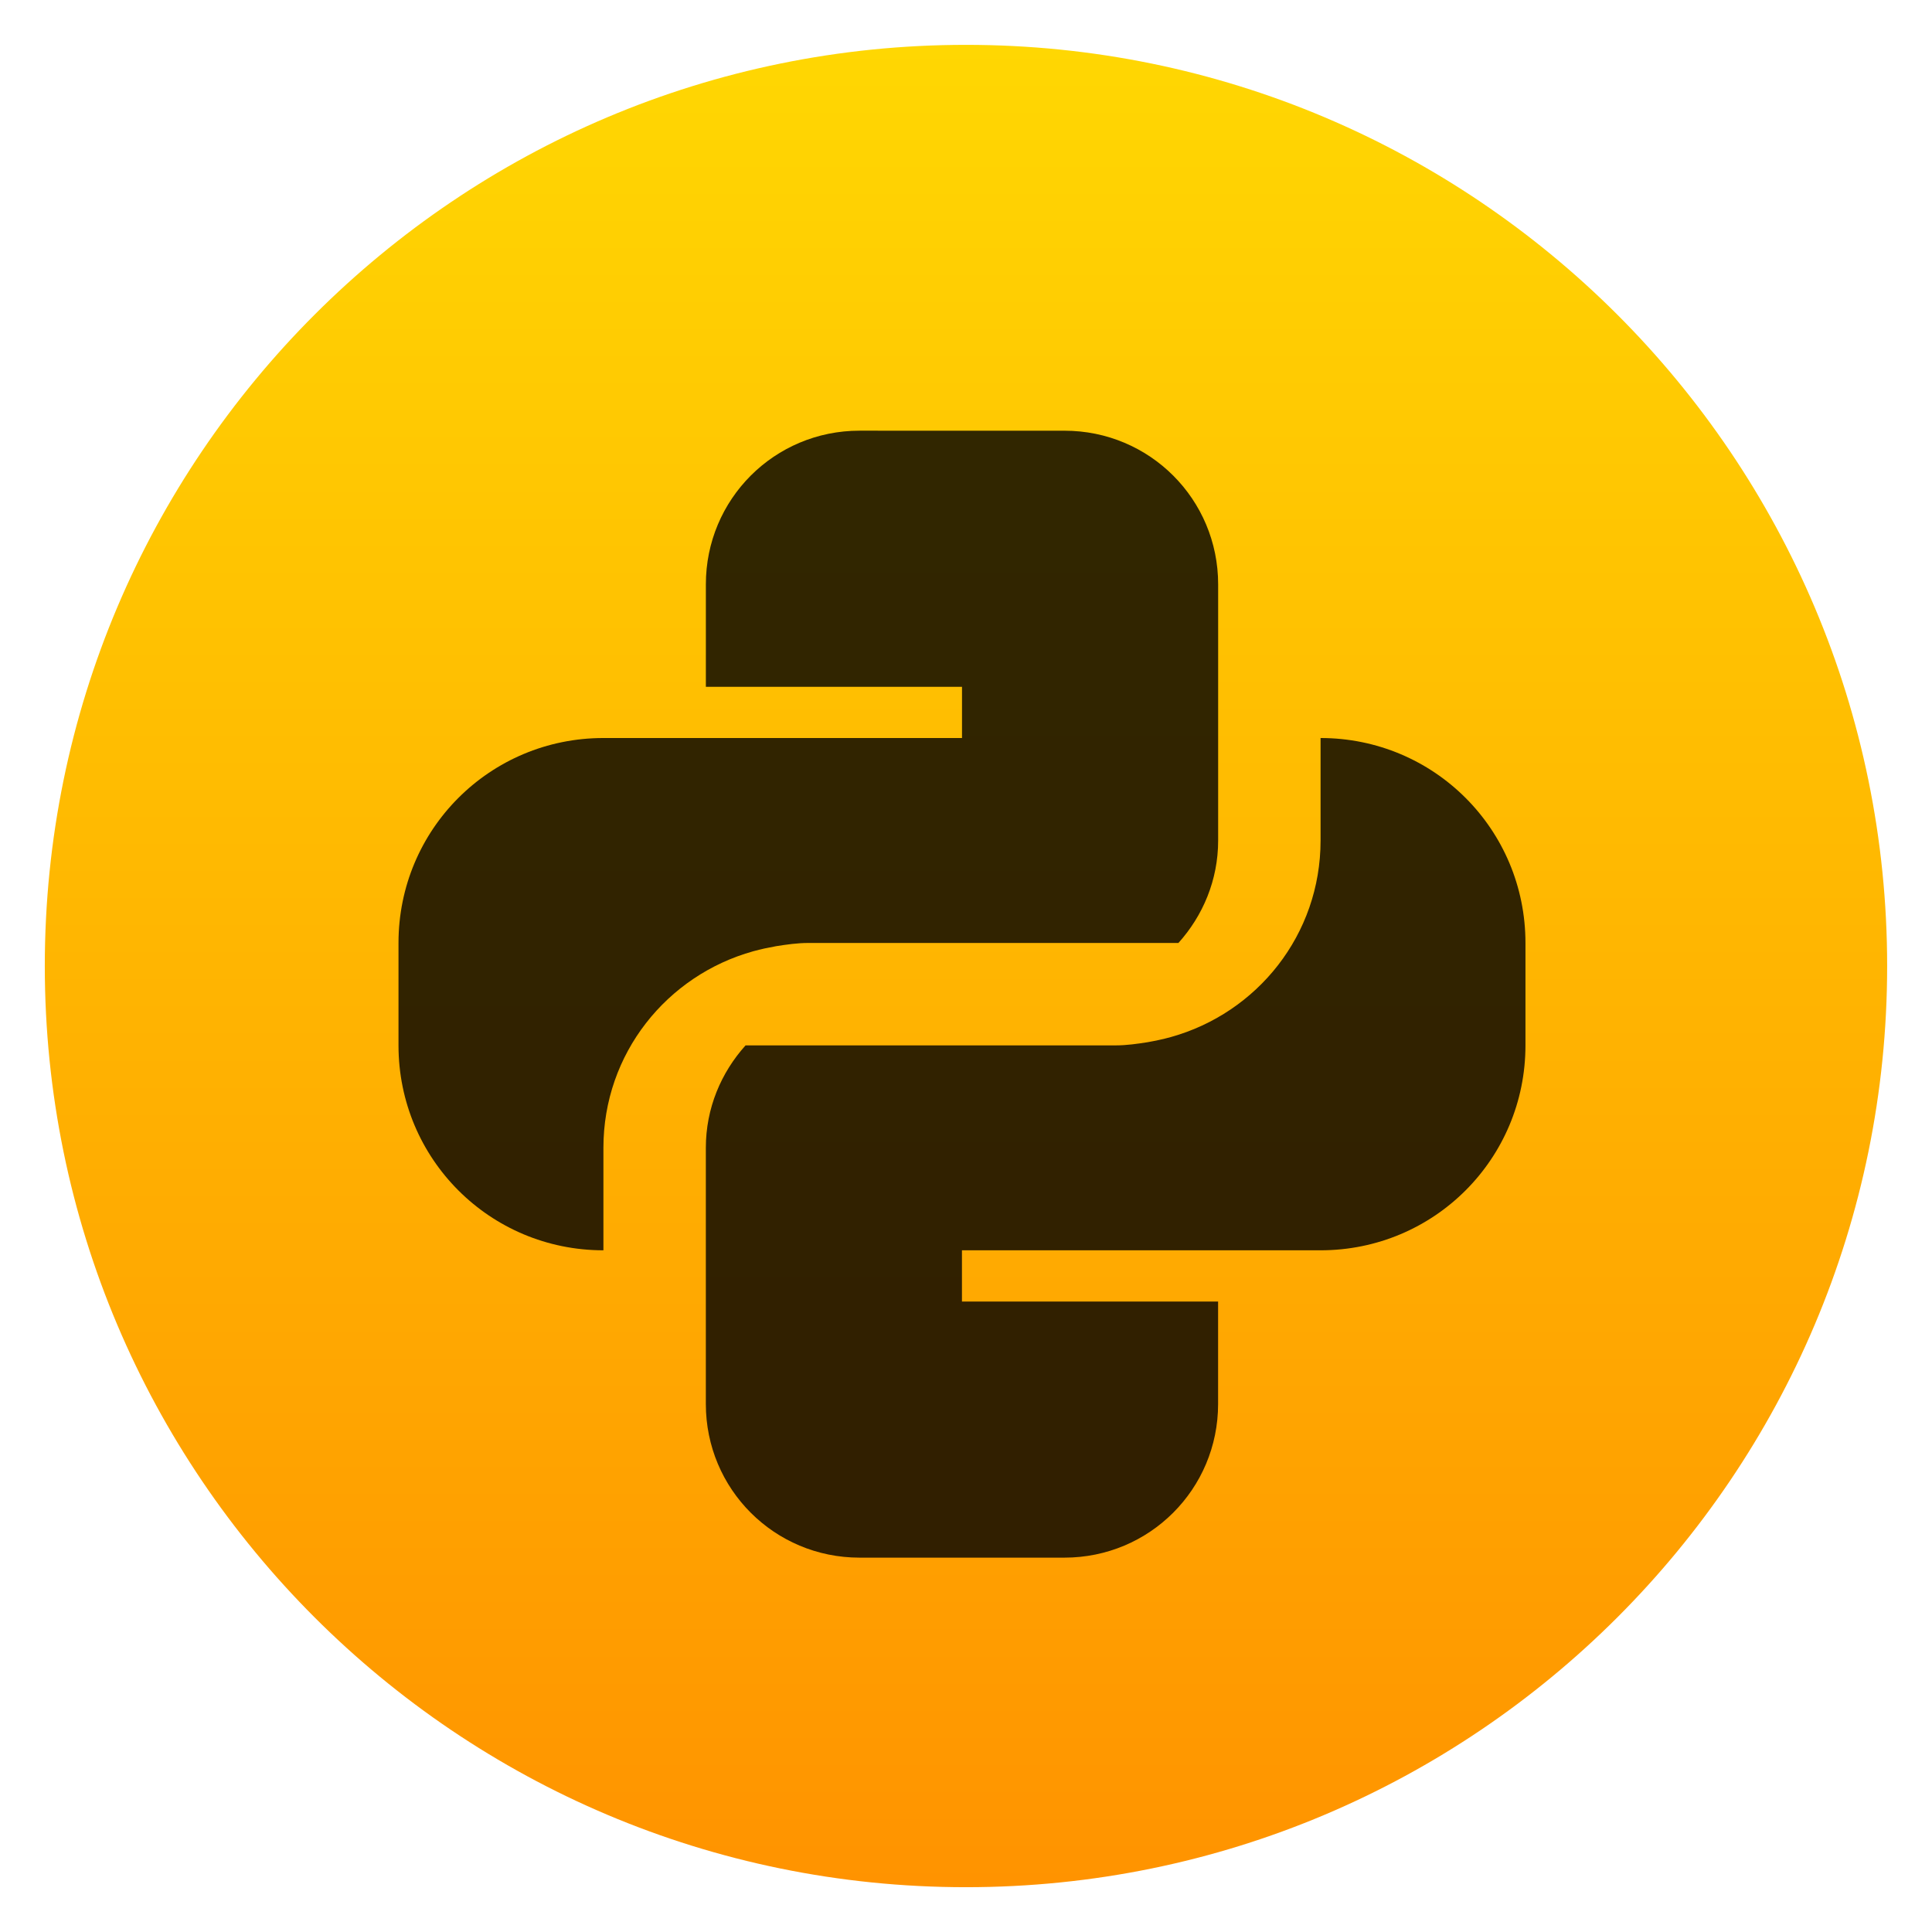
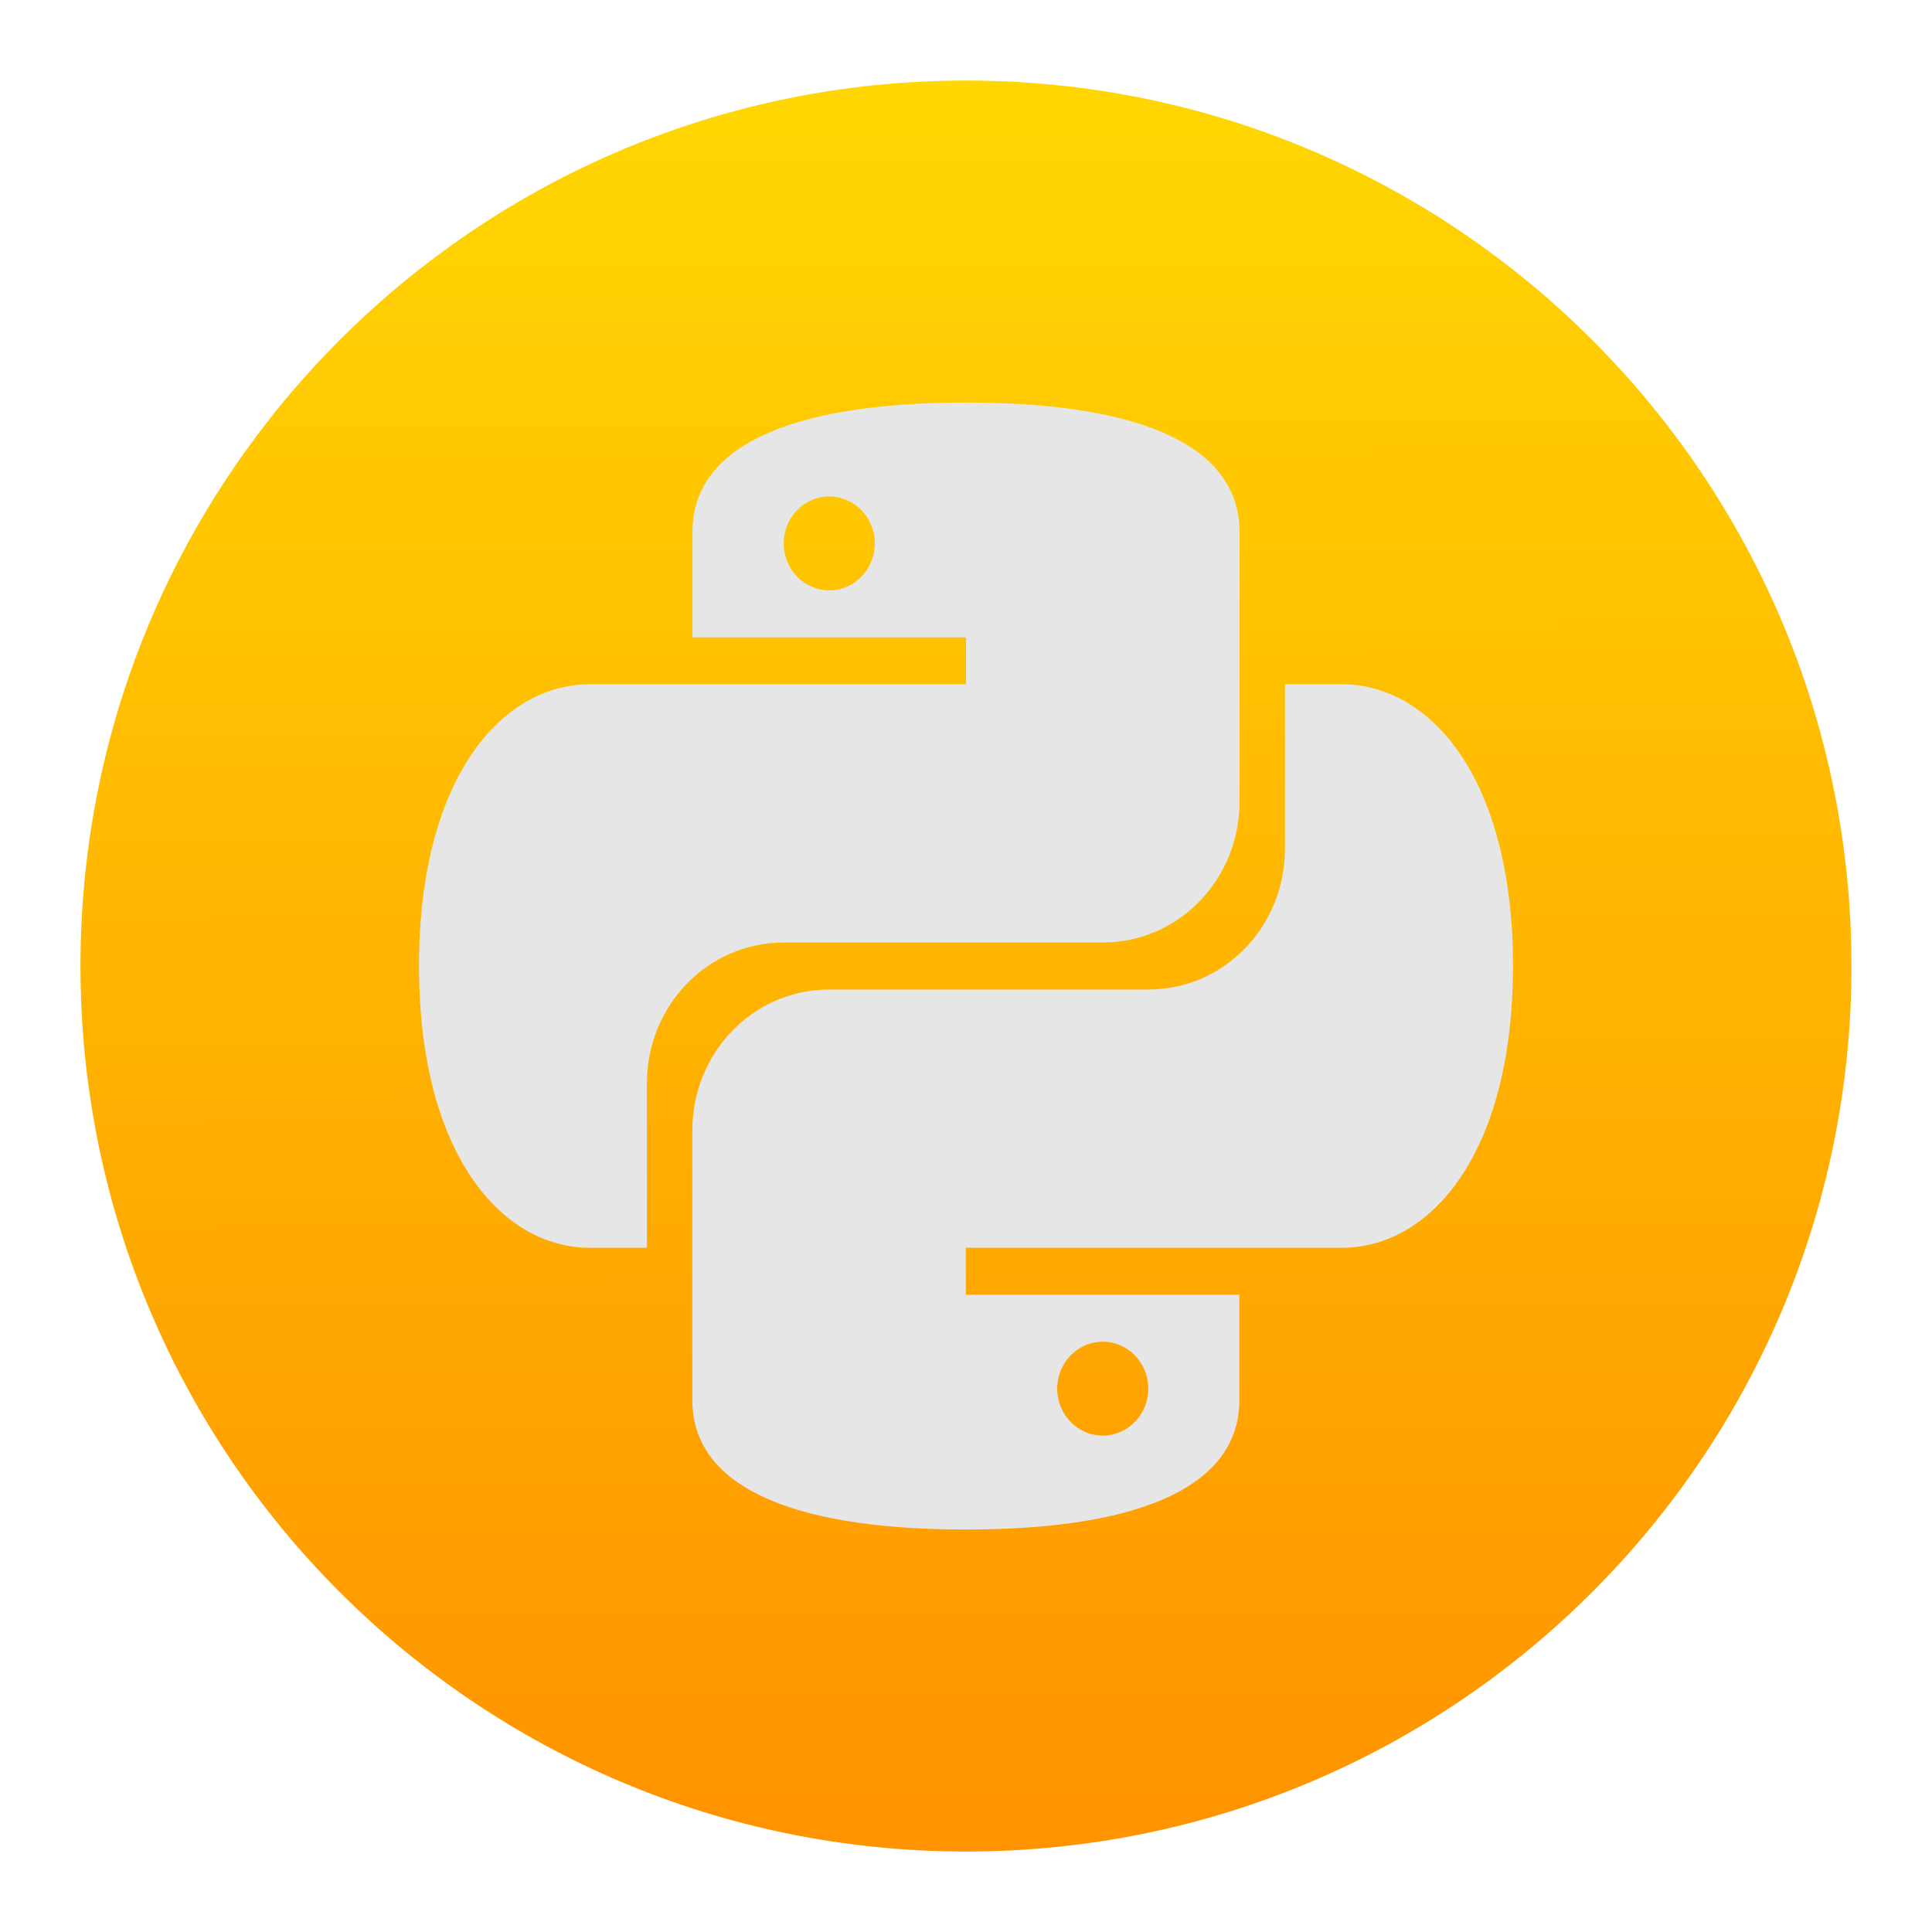
<svg xmlns="http://www.w3.org/2000/svg" xmlns:ns2="http://www.openswatchbook.org/uri/2009/osb" xmlns:xlink="http://www.w3.org/1999/xlink" width="48" height="48" id="svg5453" version="1.1">
  <defs id="defs5455">
+     <linearGradient id="linearGradient1128" x1="1" x2="47" gradientUnits="userSpaceOnUse" gradientTransform="rotate(-90,480.2391,70.66835)">
+       <stop style="stop-color:#cccccc;stop-opacity:1" id="stop1124" />
+       <stop offset="1" style="stop-color:#e6e6e6;stop-opacity:1" id="stop1126" />
+     </linearGradient>
+     <linearGradient id="linearGradient1055">
+       <stop style="stop-color:#4085b0;stop-opacity:1;" offset="0" id="stop1051" />
+       <stop style="stop-color:#5f8dd3;stop-opacity:1" offset="1" id="stop1053" />
+     </linearGradient>
    <linearGradient id="linearGradient8311-06">
      <stop id="stop8313-6" style="stop-color:#a9a3d4;stop-opacity:1" offset="0" />
      <stop offset="0.47" style="stop-color:#87baff;stop-opacity:1" id="stop4462" />
      <stop id="stop8315-2" style="stop-color:#89ec85;stop-opacity:1" offset="1" />
    </linearGradient>
    <linearGradient gradientUnits="userSpaceOnUse" y2="23.5" x2="47" y1="23.5" x1="0" id="linearGradient4460" xlink:href="#linearGradient8311-06" />
-     <linearGradient xlink:href="#linearGradient4422" id="linearGradient4149" x1="400.571" y1="545.798" x2="400.571" y2="517.798" gradientUnits="userSpaceOnUse" />
    <linearGradient id="linearGradient4207" ns2:paint="gradient">
      <stop style="stop-color:#3498db;stop-opacity:1;" offset="0" id="stop3371" />
      <stop style="stop-color:#3498db;stop-opacity:0;" offset="1" id="stop3373" />
    </linearGradient>
-     <linearGradient xlink:href="#linearGradient8311-06" id="linearGradient4325" x1="0" y1="23.5" x2="47" y2="23.5" gradientUnits="userSpaceOnUse" />
    <linearGradient id="linearGradient4422">
      <stop style="stop-color:#ff9300;stop-opacity:1" offset="0" id="stop4424" />
      <stop style="stop-color:#ffd702;stop-opacity:1" offset="1" id="stop4426" />
    </linearGradient>
    <clipPath clipPathUnits="userSpaceOnUse" id="clipPath16">
-       <path d="m 0,706.465 1490.926,0 L 1490.926,0 0,0 0,706.465 Z" id="path18" />
+       <path d="M 0,706.465 H 1490.926 V 0 H 0 Z" id="path18" />
    </clipPath>
    <clipPath clipPathUnits="userSpaceOnUse" id="clipPath24">
-       <path d="m 22.195,686.117 1447.735,0 0,-667.19 -1447.735,0 0,667.19 z" id="path26" />
+       <path d="M 22.195,686.117 H 1469.93 V 18.927 H 22.195 Z" id="path26" />
    </clipPath>
    <clipPath clipPathUnits="userSpaceOnUse" id="clipPath4534">
      <rect ry="16" y="8" x="8" height="32" width="32" id="rect4536" style="fill:url(#linearGradient4538);fill-opacity:1;stroke:none" />
    </clipPath>
    <clipPath clipPathUnits="userSpaceOnUse" id="clipPath4584">
      <rect ry="16" y="507.798" x="392.571" height="32" width="32" id="rect4586" style="fill:url(#linearGradient4588);fill-opacity:1;stroke:none" />
    </clipPath>
    <clipPath clipPathUnits="userSpaceOnUse" id="clipPath4550">
      <rect ry="16" y="507.798" x="392.571" height="32" width="32" id="rect4552" style="fill:url(#linearGradient4554);fill-opacity:1;stroke:none" />
    </clipPath>
    <clipPath clipPathUnits="userSpaceOnUse" id="clipPath4568">
      <rect ry="16" y="507.798" x="392.571" height="32" width="32" id="rect4570" style="fill:url(#linearGradient4572);fill-opacity:1;stroke:none" />
    </clipPath>
    <clipPath clipPathUnits="userSpaceOnUse" id="clipPath4528">
      <rect ry="16" y="8" x="8" height="32" width="32" id="rect4530" style="fill:url(#linearGradient4532);fill-opacity:1;stroke:none" />
    </clipPath>
    <clipPath clipPathUnits="userSpaceOnUse" id="clipPath4578">
      <rect ry="16" y="507.798" x="392.571" height="32" width="32" id="rect4580" style="fill:url(#linearGradient4582);fill-opacity:1;stroke:none" />
    </clipPath>
    <clipPath clipPathUnits="userSpaceOnUse" id="clipPath4562">
      <rect ry="16" y="507.798" x="392.571" height="32" width="32" id="rect4564" style="fill:url(#linearGradient4566);fill-opacity:1;stroke:none" />
    </clipPath>
    <clipPath clipPathUnits="userSpaceOnUse" id="clipPath4544">
      <rect ry="16" y="507.798" x="392.571" height="32" width="32" id="rect4546" style="fill:url(#linearGradient4548);fill-opacity:1;stroke:none" />
    </clipPath>
    <clipPath clipPathUnits="userSpaceOnUse" id="clipPath4390">
      <rect ry="16" y="8" x="8" height="32" width="32" id="rect4392" style="fill:url(#linearGradient4532);fill-opacity:1;stroke:none" />
    </clipPath>
    <clipPath clipPathUnits="userSpaceOnUse" id="clipPath4407">
      <rect ry="16" y="507.798" x="392.571" height="32" width="32" id="rect4409" style="fill:url(#linearGradient4582);fill-opacity:1;stroke:none" />
    </clipPath>
    <clipPath clipPathUnits="userSpaceOnUse" id="clipPath4424">
      <rect ry="16" y="507.798" x="392.571" height="32" width="32" id="rect4426" style="fill:url(#linearGradient4566);fill-opacity:1;stroke:none" />
    </clipPath>
    <clipPath clipPathUnits="userSpaceOnUse" id="clipPath4441">
      <rect ry="16" y="507.798" x="392.571" height="32" width="32" id="rect4443" style="fill:url(#linearGradient4548);fill-opacity:1;stroke:none" />
    </clipPath>
    <clipPath id="clipPath4528-1" clipPathUnits="userSpaceOnUse">
      <rect style="fill:url(#linearGradient4532);fill-opacity:1;stroke:none" id="rect4530-7" width="32" height="32" x="8" y="8" ry="16" />
    </clipPath>
    <clipPath id="clipPath4578-8" clipPathUnits="userSpaceOnUse">
      <rect style="fill:url(#linearGradient4582);fill-opacity:1;stroke:none" id="rect4580-7" width="32" height="32" x="392.571" y="507.798" ry="16" />
    </clipPath>
    <clipPath id="clipPath4562-8" clipPathUnits="userSpaceOnUse">
      <rect style="fill:url(#linearGradient4566);fill-opacity:1;stroke:none" id="rect4564-8" width="32" height="32" x="392.571" y="507.798" ry="16" />
    </clipPath>
    <clipPath id="clipPath4544-1" clipPathUnits="userSpaceOnUse">
      <rect style="fill:url(#linearGradient4548);fill-opacity:1;stroke:none" id="rect4546-1" width="32" height="32" x="392.571" y="507.798" ry="16" />
+     </clipPath>
+     <linearGradient gradientTransform="rotate(-90,480.2391,70.66835)" gradientUnits="userSpaceOnUse" x2="47" x1="1" id="linearGradient3764">
+       <stop id="stop906" style="stop-color:#cccccc;stop-opacity:1" />
+       <stop id="stop908" style="stop-color:#e6e6e6;stop-opacity:1" offset="1" />
+     </linearGradient>
+     <linearGradient xlink:href="#linearGradient4422" id="linearGradient1049" x1="400.692" y1="558.785" x2="400.637" y2="504.73" gradientUnits="userSpaceOnUse" />
+     <linearGradient xlink:href="#linearGradient1055" id="linearGradient1067" x1="524.021" y1="548.698" x2="523.521" y2="508.073" gradientUnits="userSpaceOnUse" gradientTransform="translate(0.239587,-0.09747109)" />
+     <linearGradient xlink:href="#linearGradient4422" id="linearGradient1078" gradientUnits="userSpaceOnUse" x1="400.805" y1="545.511" x2="400.75" y2="517.667" />
+     <linearGradient xlink:href="#linearGradient1055" id="linearGradient1080" gradientUnits="userSpaceOnUse" x1="400.692" y1="558.785" x2="400.637" y2="504.73" />
+     <linearGradient xlink:href="#linearGradient1055" id="linearGradient1082" gradientUnits="userSpaceOnUse" x1="400.692" y1="558.785" x2="400.637" y2="504.73" />
+     <linearGradient xlink:href="#linearGradient1055" id="linearGradient1084" gradientUnits="userSpaceOnUse" x1="400.692" y1="558.785" x2="400.637" y2="504.73" />
+     <linearGradient xlink:href="#linearGradient1055" id="linearGradient1086" gradientUnits="userSpaceOnUse" x1="400.692" y1="558.785" x2="400.637" y2="504.73" />
+     <linearGradient xlink:href="#linearGradient1055" id="linearGradient1088" gradientUnits="userSpaceOnUse" x1="400.692" y1="558.785" x2="400.637" y2="504.73" />
+     <linearGradient xlink:href="#linearGradient1055" id="linearGradient1090" gradientUnits="userSpaceOnUse" x1="400.692" y1="558.785" x2="400.637" y2="504.73" />
+     <linearGradient xlink:href="#linearGradient1055" id="linearGradient1092" gradientUnits="userSpaceOnUse" x1="400.692" y1="558.785" x2="400.637" y2="504.73" />
+     <linearGradient xlink:href="#linearGradient1055" id="linearGradient1094" gradientUnits="userSpaceOnUse" x1="400.692" y1="558.785" x2="400.637" y2="504.73" />
+     <linearGradient xlink:href="#linearGradient1055" id="linearGradient1096" gradientUnits="userSpaceOnUse" x1="400.692" y1="558.785" x2="400.637" y2="504.73" />
+     <linearGradient xlink:href="#linearGradient1055" id="linearGradient1098" gradientUnits="userSpaceOnUse" x1="400.692" y1="558.785" x2="400.637" y2="504.73" />
+     <linearGradient xlink:href="#linearGradient1055" id="linearGradient1100" gradientUnits="userSpaceOnUse" x1="400.692" y1="558.785" x2="400.637" y2="504.73" />
+     <linearGradient xlink:href="#linearGradient1055" id="linearGradient1102" gradientUnits="userSpaceOnUse" x1="400.692" y1="558.785" x2="400.637" y2="504.73" />
+     <linearGradient xlink:href="#linearGradient1128" id="linearGradient1136" x1="24" y1="45.75" x2="24" y2="1.75" gradientUnits="userSpaceOnUse" />
+     <clipPath id="clipPath16-0" clipPathUnits="userSpaceOnUse">
+       <path id="path18-9" d="m 0,706.465 1490.926,0 L 1490.926,0 0,0 0,706.465 Z" />
+     </clipPath>
+     <clipPath id="clipPath24-3" clipPathUnits="userSpaceOnUse">
+       <path id="path26-6" d="m 22.195,686.117 1447.735,0 0,-667.19 -1447.735,0 0,667.19 z" />
+     </clipPath>
+     <clipPath id="clipPath4534-0" clipPathUnits="userSpaceOnUse">
+       <rect style="fill:url(#linearGradient4538);fill-opacity:1;stroke:none" id="rect4536-6" width="32" height="32" x="8" y="8" ry="16" />
+     </clipPath>
+     <clipPath id="clipPath4584-2" clipPathUnits="userSpaceOnUse">
+       <rect style="fill:url(#linearGradient4588);fill-opacity:1;stroke:none" id="rect4586-6" width="32" height="32" x="392.571" y="507.798" ry="16" />
+     </clipPath>
+     <clipPath id="clipPath4550-1" clipPathUnits="userSpaceOnUse">
+       <rect style="fill:url(#linearGradient4554);fill-opacity:1;stroke:none" id="rect4552-8" width="32" height="32" x="392.571" y="507.798" ry="16" />
+     </clipPath>
+     <clipPath id="clipPath4568-7" clipPathUnits="userSpaceOnUse">
+       <rect style="fill:url(#linearGradient4572);fill-opacity:1;stroke:none" id="rect4570-9" width="32" height="32" x="392.571" y="507.798" ry="16" />
+     </clipPath>
+     <clipPath id="clipPath4528-2" clipPathUnits="userSpaceOnUse">
+       <rect style="fill:url(#linearGradient4532);fill-opacity:1;stroke:none" id="rect4530-0" width="32" height="32" x="8" y="8" ry="16" />
+     </clipPath>
+     <clipPath id="clipPath4578-2" clipPathUnits="userSpaceOnUse">
+       <rect style="fill:url(#linearGradient4582);fill-opacity:1;stroke:none" id="rect4580-3" width="32" height="32" x="392.571" y="507.798" ry="16" />
+     </clipPath>
+     <clipPath id="clipPath4562-7" clipPathUnits="userSpaceOnUse">
+       <rect style="fill:url(#linearGradient4566);fill-opacity:1;stroke:none" id="rect4564-5" width="32" height="32" x="392.571" y="507.798" ry="16" />
+     </clipPath>
+     <clipPath id="clipPath4544-9" clipPathUnits="userSpaceOnUse">
+       <rect style="fill:url(#linearGradient4548);fill-opacity:1;stroke:none" id="rect4546-2" width="32" height="32" x="392.571" y="507.798" ry="16" />
+     </clipPath>
+     <clipPath id="clipPath4390-2" clipPathUnits="userSpaceOnUse">
+       <rect style="fill:url(#linearGradient4532);fill-opacity:1;stroke:none" id="rect4392-8" width="32" height="32" x="8" y="8" ry="16" />
+     </clipPath>
+     <clipPath id="clipPath4407-9" clipPathUnits="userSpaceOnUse">
+       <rect style="fill:url(#linearGradient4582);fill-opacity:1;stroke:none" id="rect4409-7" width="32" height="32" x="392.571" y="507.798" ry="16" />
+     </clipPath>
+     <clipPath id="clipPath4424-3" clipPathUnits="userSpaceOnUse">
+       <rect style="fill:url(#linearGradient4566);fill-opacity:1;stroke:none" id="rect4426-6" width="32" height="32" x="392.571" y="507.798" ry="16" />
+     </clipPath>
+     <clipPath id="clipPath4441-1" clipPathUnits="userSpaceOnUse">
+       <rect style="fill:url(#linearGradient4548);fill-opacity:1;stroke:none" id="rect4443-2" width="32" height="32" x="392.571" y="507.798" ry="16" />
+     </clipPath>
+     <clipPath clipPathUnits="userSpaceOnUse" id="clipPath4528-1-9">
+       <rect ry="16" y="8" x="8" height="32" width="32" id="rect4530-7-3" style="fill:url(#linearGradient4532);fill-opacity:1;stroke:none" />
+     </clipPath>
+     <clipPath clipPathUnits="userSpaceOnUse" id="clipPath4578-8-1">
+       <rect ry="16" y="507.798" x="392.571" height="32" width="32" id="rect4580-7-9" style="fill:url(#linearGradient4582);fill-opacity:1;stroke:none" />
+     </clipPath>
+     <clipPath clipPathUnits="userSpaceOnUse" id="clipPath4562-8-4">
+       <rect ry="16" y="507.798" x="392.571" height="32" width="32" id="rect4564-8-7" style="fill:url(#linearGradient4566);fill-opacity:1;stroke:none" />
+     </clipPath>
+     <clipPath clipPathUnits="userSpaceOnUse" id="clipPath4544-1-8">
+       <rect ry="16" y="507.798" x="392.571" height="32" width="32" id="rect4546-1-4" style="fill:url(#linearGradient4548);fill-opacity:1;stroke:none" />
+     </clipPath>
+     <clipPath id="clipPath16-7" clipPathUnits="userSpaceOnUse">
+       <path id="path18-2" d="m 0,706.465 1490.926,0 L 1490.926,0 0,0 0,706.465 Z" />
+     </clipPath>
+     <clipPath id="clipPath24-7" clipPathUnits="userSpaceOnUse">
+       <path id="path26-2" d="m 22.195,686.117 1447.735,0 0,-667.19 -1447.735,0 0,667.19 z" />
+     </clipPath>
+     <clipPath id="clipPath4534-2" clipPathUnits="userSpaceOnUse">
+       <rect style="fill:url(#linearGradient4538);fill-opacity:1;stroke:none" id="rect4536-61" width="32" height="32" x="8" y="8" ry="16" />
+     </clipPath>
+     <clipPath id="clipPath4584-0" clipPathUnits="userSpaceOnUse">
+       <rect style="fill:url(#linearGradient4588);fill-opacity:1;stroke:none" id="rect4586-61" width="32" height="32" x="392.571" y="507.798" ry="16" />
+     </clipPath>
+     <clipPath id="clipPath4550-5" clipPathUnits="userSpaceOnUse">
+       <rect style="fill:url(#linearGradient4554);fill-opacity:1;stroke:none" id="rect4552-9" width="32" height="32" x="392.571" y="507.798" ry="16" />
+     </clipPath>
+     <clipPath id="clipPath4568-4" clipPathUnits="userSpaceOnUse">
+       <rect style="fill:url(#linearGradient4572);fill-opacity:1;stroke:none" id="rect4570-90" width="32" height="32" x="392.571" y="507.798" ry="16" />
+     </clipPath>
+     <clipPath id="clipPath4528-9" clipPathUnits="userSpaceOnUse">
+       <rect style="fill:url(#linearGradient4532);fill-opacity:1;stroke:none" id="rect4530-1" width="32" height="32" x="8" y="8" ry="16" />
+     </clipPath>
+     <clipPath id="clipPath4578-7" clipPathUnits="userSpaceOnUse">
+       <rect style="fill:url(#linearGradient4582);fill-opacity:1;stroke:none" id="rect4580-71" width="32" height="32" x="392.571" y="507.798" ry="16" />
+     </clipPath>
+     <clipPath id="clipPath4562-1" clipPathUnits="userSpaceOnUse">
+       <rect style="fill:url(#linearGradient4566);fill-opacity:1;stroke:none" id="rect4564-59" width="32" height="32" x="392.571" y="507.798" ry="16" />
+     </clipPath>
+     <clipPath id="clipPath4544-7" clipPathUnits="userSpaceOnUse">
+       <rect style="fill:url(#linearGradient4548);fill-opacity:1;stroke:none" id="rect4546-7" width="32" height="32" x="392.571" y="507.798" ry="16" />
+     </clipPath>
+     <clipPath id="clipPath4390-6" clipPathUnits="userSpaceOnUse">
+       <rect style="fill:url(#linearGradient4532);fill-opacity:1;stroke:none" id="rect4392-7" width="32" height="32" x="8" y="8" ry="16" />
+     </clipPath>
+     <clipPath id="clipPath4407-3" clipPathUnits="userSpaceOnUse">
+       <rect style="fill:url(#linearGradient4582);fill-opacity:1;stroke:none" id="rect4409-6" width="32" height="32" x="392.571" y="507.798" ry="16" />
+     </clipPath>
+     <clipPath id="clipPath4424-5" clipPathUnits="userSpaceOnUse">
+       <rect style="fill:url(#linearGradient4566);fill-opacity:1;stroke:none" id="rect4426-63" width="32" height="32" x="392.571" y="507.798" ry="16" />
+     </clipPath>
+     <clipPath id="clipPath4441-9" clipPathUnits="userSpaceOnUse">
+       <rect style="fill:url(#linearGradient4548);fill-opacity:1;stroke:none" id="rect4443-4" width="32" height="32" x="392.571" y="507.798" ry="16" />
+     </clipPath>
+     <clipPath clipPathUnits="userSpaceOnUse" id="clipPath4528-1-8">
+       <rect ry="16" y="8" x="8" height="32" width="32" id="rect4530-7-1" style="fill:url(#linearGradient4532);fill-opacity:1;stroke:none" />
+     </clipPath>
+     <clipPath clipPathUnits="userSpaceOnUse" id="clipPath4578-8-2">
+       <rect ry="16" y="507.798" x="392.571" height="32" width="32" id="rect4580-7-93" style="fill:url(#linearGradient4582);fill-opacity:1;stroke:none" />
+     </clipPath>
+     <clipPath clipPathUnits="userSpaceOnUse" id="clipPath4562-8-9">
+       <rect ry="16" y="507.798" x="392.571" height="32" width="32" id="rect4564-8-0" style="fill:url(#linearGradient4566);fill-opacity:1;stroke:none" />
+     </clipPath>
+     <clipPath clipPathUnits="userSpaceOnUse" id="clipPath4544-1-88">
+       <rect ry="16" y="507.798" x="392.571" height="32" width="32" id="rect4546-1-5" style="fill:url(#linearGradient4548);fill-opacity:1;stroke:none" />
    </clipPath>
  </defs>
  <g id="layer1" transform="translate(-384.5714,-499.798)">
    <g transform="translate(392.244,-502.5166)" id="layer1-4">
      <g transform="matrix(1.138587,0,0,1.138587,-3.456204,-142.8028)" id="g4413" style="stroke-width:1.317;stroke-miterlimit:4;stroke-dasharray:none">
        <g id="g4312" transform="matrix(1.053938,0,0,1.053938,-0.9129872,-55.41166)">
          <g transform="matrix(0.8333336,0,0,0.8333336,-408.2811,587.9022)" id="layer1-0">
-             <g transform="matrix(0.8476413,0,0,0.8476413,171.2194,76.06557)" id="layer1-92">
-               <g transform="translate(2.4333787e-7,-0.1341178)" id="g4210">
-                 <g transform="matrix(1.173913,0,0,1.173913,-79.05587,-83.09531)" id="layer1-08">
-                   <g transform="matrix(0.1384329,0,0,0.1384329,416.5917,530.6046)" id="g3-2">
-                     <g id="layer1-07" transform="matrix(7.223714,0,0,7.223714,-2235.419,-3907.081)">
-                       <g id="g4227" transform="translate(-18.52954,0.8211291)">
-                         <g transform="matrix(1.642856,0,0,1.642856,-192.5484,-355.9398)" id="g4164">
-                           <rect transform="translate(-88.60656,9.44304)" style="opacity:1;fill:url(#linearGradient4149);fill-opacity:1.0;stroke:none" id="rect4130" width="28" height="28" x="386.571" y="517.798" ry="14" />
-                           <g id="layer1-49" transform="matrix(1.333333,0,0,1.333333,-158.6683,-182.0679)" style="fill:#000000;fill-opacity:0.796">
-                             <g id="layer1-0-8" transform="matrix(0.8425934,0,0,0.8425934,331.0886,-333.3788)" style="fill:#000000;fill-opacity:0.796" />
+             <g transform="matrix(0.8148153,0,0,0.8148153,184.3686,93.51799)" id="layer1-92" style="fill:url(#linearGradient1049);fill-opacity:1.0">
+               <g transform="translate(2.4333787e-7,-0.1341178)" id="g4210" style="fill:url(#linearGradient1102);fill-opacity:1.0">
+                 <g transform="matrix(1.173913,0,0,1.173913,-79.05587,-83.09531)" id="layer1-08" style="fill:url(#linearGradient1092);fill-opacity:1.0">
+                   <g transform="matrix(0.1384329,0,0,0.1384329,416.5917,530.6046)" id="g3-2" style="fill:url(#linearGradient1090);fill-opacity:1.0">
+                     <g id="layer1-07" transform="matrix(7.223714,0,0,7.223714,-2235.419,-3907.081)" style="fill:url(#linearGradient1088);fill-opacity:1.0">
+                       <g id="g4227" transform="translate(-18.52954,0.8211291)" style="fill:url(#linearGradient1086);fill-opacity:1.0">
+                         <g transform="matrix(1.642856,0,0,1.642856,-192.5484,-355.9398)" id="g4164" style="fill:url(#linearGradient1084);fill-opacity:1.0">
+                           <rect transform="translate(-88.60656,9.44304)" style="opacity:1;fill:url(#linearGradient1078);fill-opacity:1;stroke:none" id="rect4130" width="28" height="28" x="386.571" y="517.798" ry="14" />
+                           <g id="layer1-49" transform="matrix(1.333333,0,0,1.333333,-158.6683,-182.0679)" style="fill:url(#linearGradient1082);fill-opacity:1.0">
+                             <g id="layer1-0-8" transform="matrix(0.8425934,0,0,0.8425934,331.0886,-333.3788)" style="fill:url(#linearGradient1080);fill-opacity:1.0" />
                          </g>
                        </g>
                      </g>
                    </g>
                  </g>
                </g>
-                 <g style="display:inline;fill:#342600;fill-opacity:1" transform="matrix(1.070622,0,0,0.9900568,-36.81468,16.41804)" id="layer1-2">
-                   <g transform="matrix(0.3260869,0,0,0.3260869,260.5156,363.777)" id="g4907" style="fill:#342600;fill-opacity:1">
-                     <g transform="matrix(1.021277,0,0,1.021277,-9.66317,-10.76079)" id="g4170" style="fill:#342600;fill-opacity:1">
-                       <g id="g4236" transform="matrix(1.175,0,0,1.175,-79.32502,-85.26489)" style="fill:#342600;fill-opacity:1" />
+                 <g style="display:inline;fill:url(#linearGradient1100);fill-opacity:1.0" transform="matrix(1.070622,0,0,0.9900568,-36.81468,16.41804)" id="layer1-2">
+                   <g transform="matrix(0.3260869,0,0,0.3260869,260.5156,363.777)" id="g4907" style="fill:url(#linearGradient1098);fill-opacity:1.0">
+                     <g transform="matrix(1.021277,0,0,1.021277,-9.66317,-10.76079)" id="g4170" style="fill:url(#linearGradient1096);fill-opacity:1.0">
+                       <g id="g4236" transform="matrix(1.175,0,0,1.175,-79.32502,-85.26489)" style="fill:url(#linearGradient1094);fill-opacity:1.0" />
                    </g>
                  </g>
                </g>
              </g>
            </g>
-             <g transform="matrix(0.6553178,0,0,0.6553178,243.0162,183.4717)" id="layer1-65" style="fill:#000000;fill-opacity:0.801">
-               <path id="rect4270" d="m 404.535,503.502 c -3.228,0 -5.826,2.599 -5.826,5.826 l 0,3.884 9.711,0 0,1.942 -9.711,0 -3.884,0 c -4.304,0 -7.769,3.465 -7.769,7.769 l 0,3.884 c 0,4.304 3.465,7.769 7.769,7.769 l 0,-3.884 c 0,-3.576 2.405,-6.542 5.682,-7.454 0.285,-0.079 0.578,-0.14 0.872,-0.193 0.398,-0.062 0.798,-0.121 1.214,-0.121 l 7.769,0 6.263,0 c 0.927,-1.031 1.506,-2.382 1.506,-3.884 l 0,-9.711 c 0,-3.228 -2.599,-5.826 -5.826,-5.826 z m 17.479,11.653 0,3.884 c 0,3.576 -2.405,6.542 -5.682,7.454 -0.285,0.079 -0.578,0.14 -0.872,0.193 -0.398,0.062 -0.798,0.121 -1.214,0.121 l -7.769,0 -6.263,0 c -0.927,1.031 -1.506,2.382 -1.506,3.884 l 0,9.711 c 0,3.228 2.599,5.826 5.826,5.826 l 7.769,0 c 3.228,0 5.826,-2.599 5.826,-5.826 l 0,-3.884 -9.711,0 0,-1.942 9.711,0 3.884,0 c 4.304,0 7.769,-3.465 7.769,-7.769 l 0,-3.884 c 0,-4.304 -3.465,-7.769 -7.769,-7.769 z" style="font-style:normal;font-weight:normal;font-size:9.37px;line-height:125%;font-family:sans-serif;letter-spacing:0px;word-spacing:0px;opacity:1;fill:#000000;fill-opacity:0.806;stroke:none;stroke-width:1px;stroke-linecap:butt;stroke-linejoin:miter;stroke-opacity:1" />
-             </g>
+             <path style="opacity:1;fill:url(#linearGradient1136);fill-opacity:1.0;stroke:none;stroke-width:1.514" d="M 24 10 C 19.47 10 17.205 11.167 17.205 13.209 L 17.205 15.834 L 24 15.834 L 24 17 L 14.656 17 C 12.46 17 10.41 19.333 10.41 24 C 10.41 28.667 12.46 31 14.656 31 L 16.072 31 L 16.072 26.916 C 16.072 24.977 17.589 23.416 19.471 23.416 L 27.396 23.416 C 29.279 23.416 30.795 21.855 30.795 19.916 L 30.795 13.209 C 30.795 11.167 28.53 10 24 10 z M 20.604 12.334 A 1.132 1.167 0 0 1 21.734 13.5 A 1.132 1.167 0 0 1 20.604 14.666 A 1.132 1.167 0 0 1 19.471 13.5 A 1.132 1.167 0 0 1 20.604 12.334 z M 31.924 17 L 31.924 21.084 C 31.924 23.023 30.41 24.584 28.527 24.584 L 20.6 24.584 C 18.717 24.584 17.201 26.145 17.201 28.084 L 17.201 34.791 C 17.201 36.833 19.466 38 23.996 38 C 28.526 38 30.791 36.833 30.791 34.791 L 30.791 32.166 L 23.996 32.166 L 23.996 31 L 33.34 31 C 35.536 31 37.59 28.667 37.59 24 C 37.59 19.333 35.536 17 33.34 17 L 31.924 17 z M 27.396 33.334 A 1.132 1.167 0 0 1 28.529 34.5 A 1.132 1.167 0 0 1 27.396 35.666 A 1.132 1.167 0 0 1 26.266 34.5 A 1.132 1.167 0 0 1 27.396 33.334 z " transform="translate(486.7603,502.7258)" id="path941" />
+             <text xml:space="preserve" style="font-style:normal;font-weight:normal;font-size:40px;line-height:1.25;font-family:sans-serif;letter-spacing:0px;word-spacing:0px;fill:#000000;fill-opacity:1;stroke:none;stroke-width:1px;stroke-linecap:butt;stroke-linejoin:miter;stroke-opacity:1" x="480.76" y="566.726" id="text1569">
+               <tspan id="tspan1567" x="480.76" y="602.756" />
+             </text>
          </g>
        </g>
      </g>
      <g style="fill:url(#linearGradient4460);fill-opacity:1" transform="matrix(0.4879688,0,0,0.4879688,21.35672,1026.898)" id="g3" />
    </g>
  </g>
</svg>
